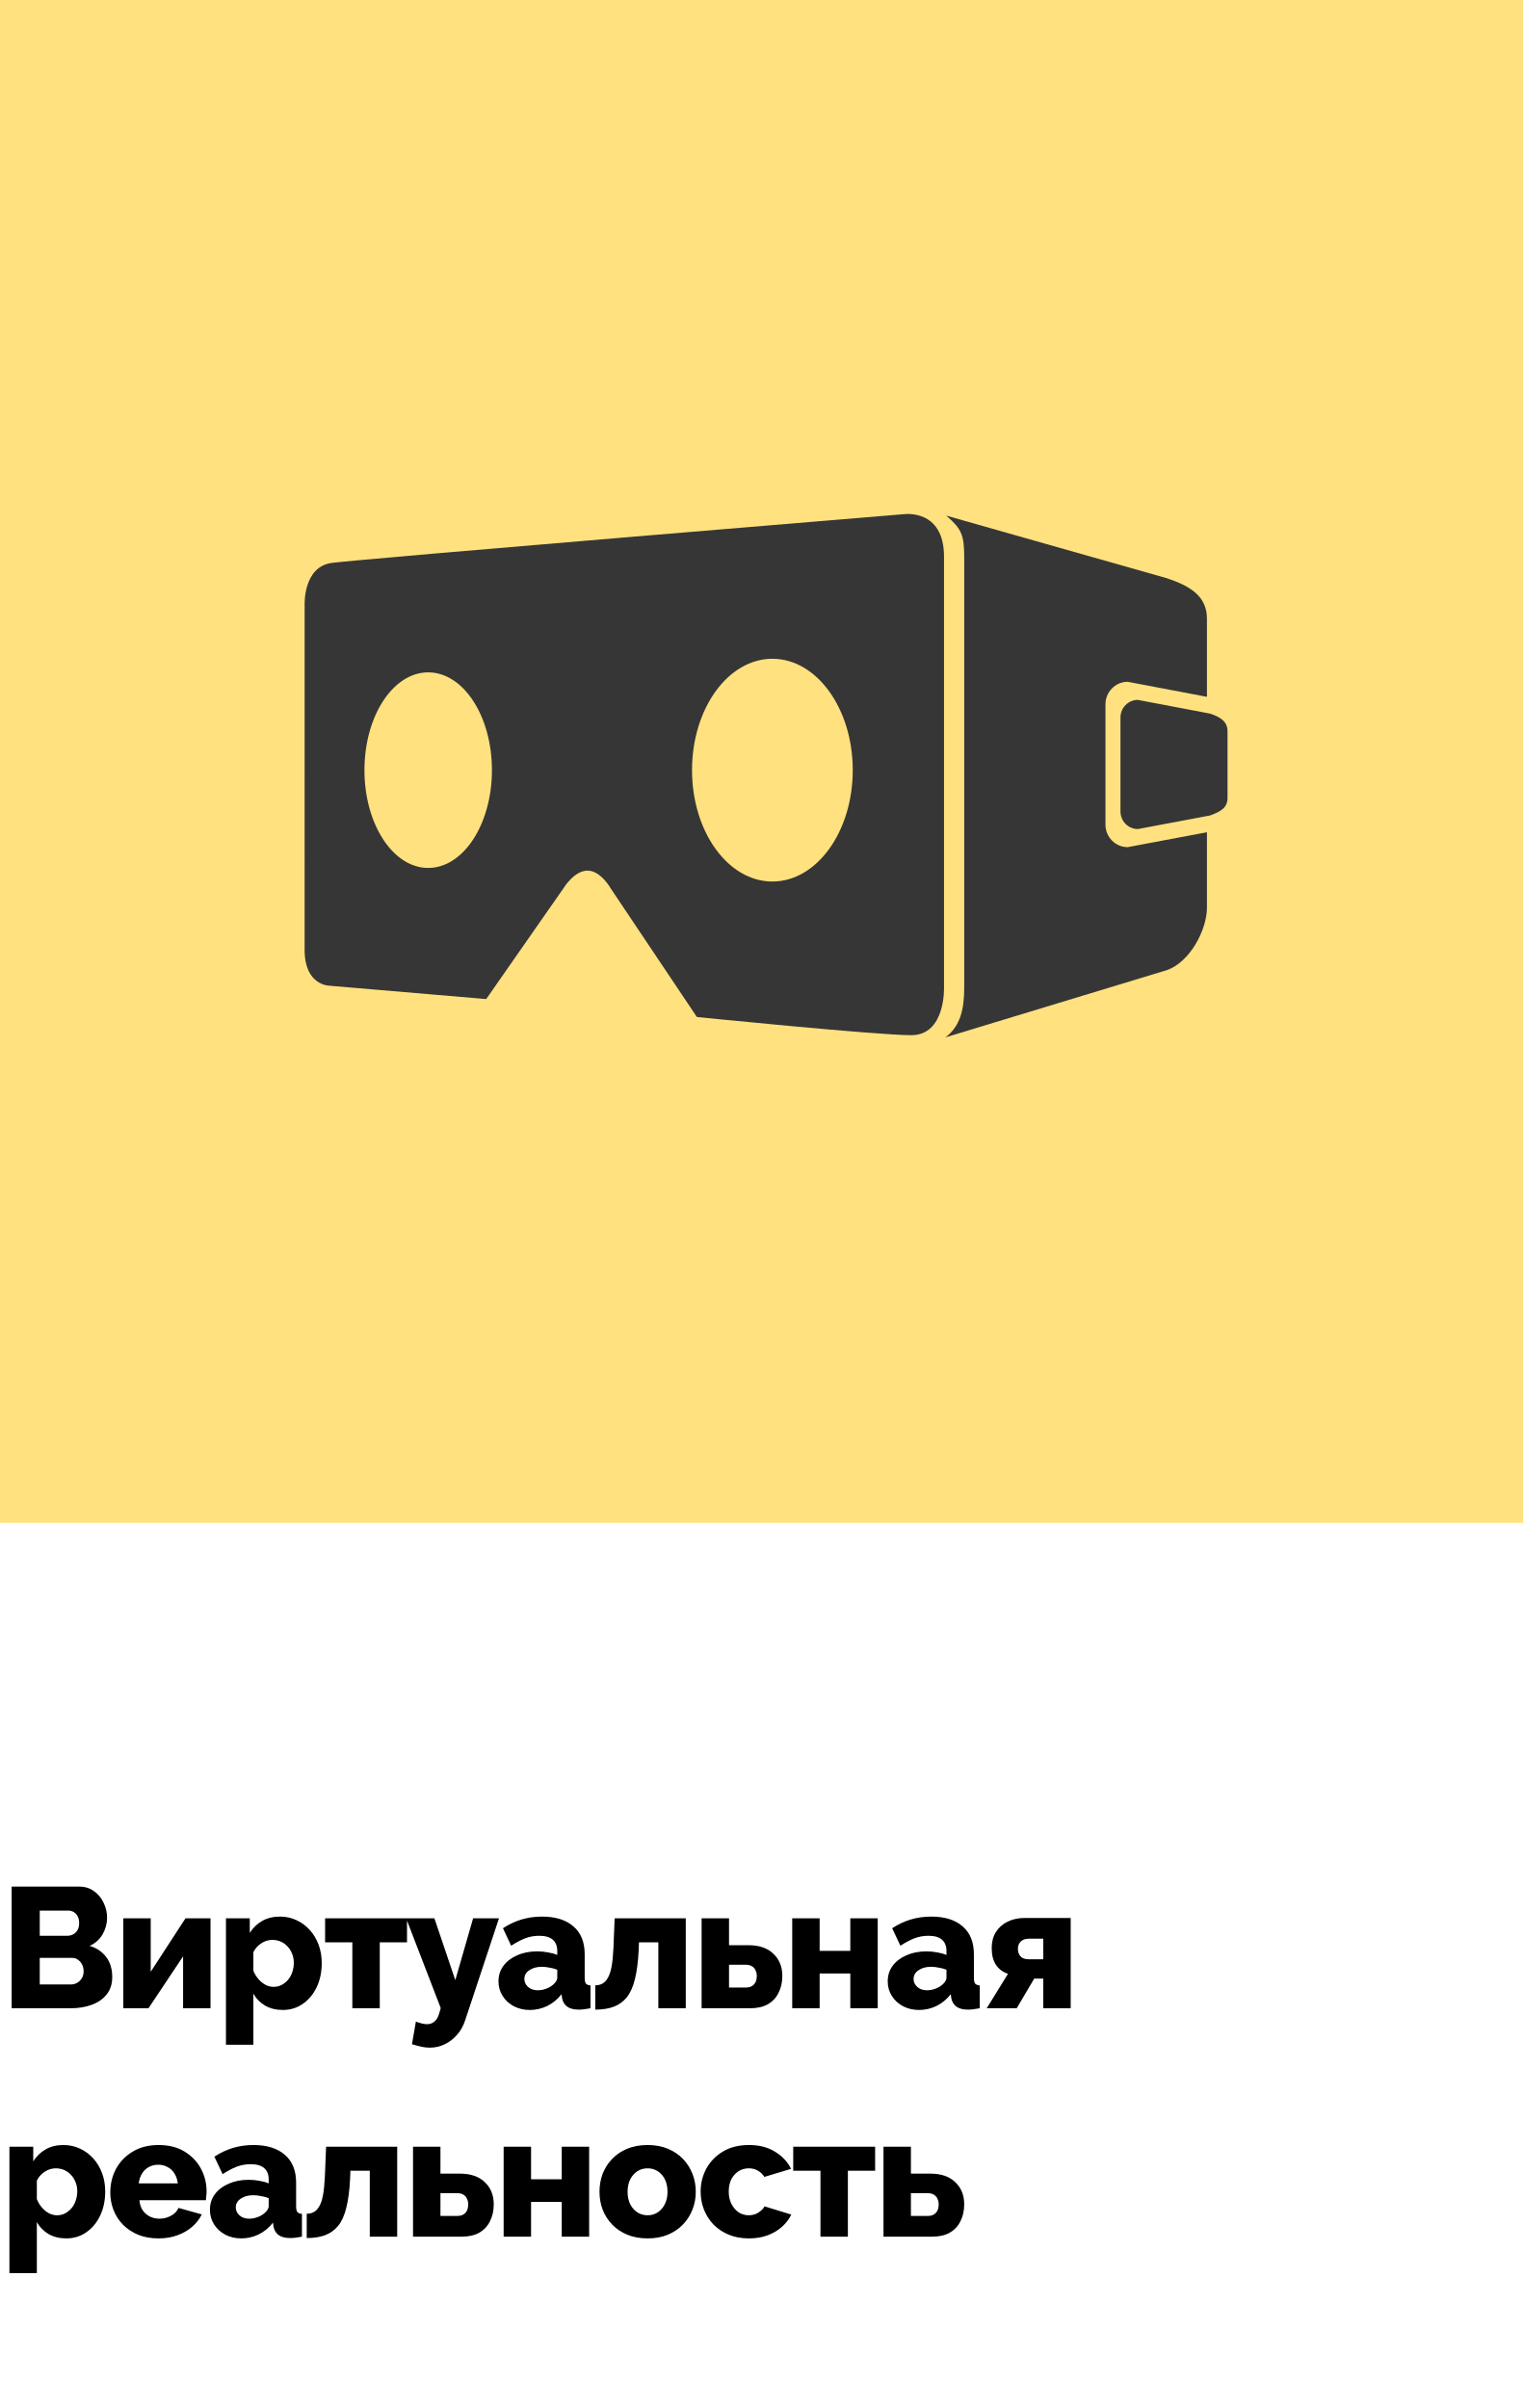
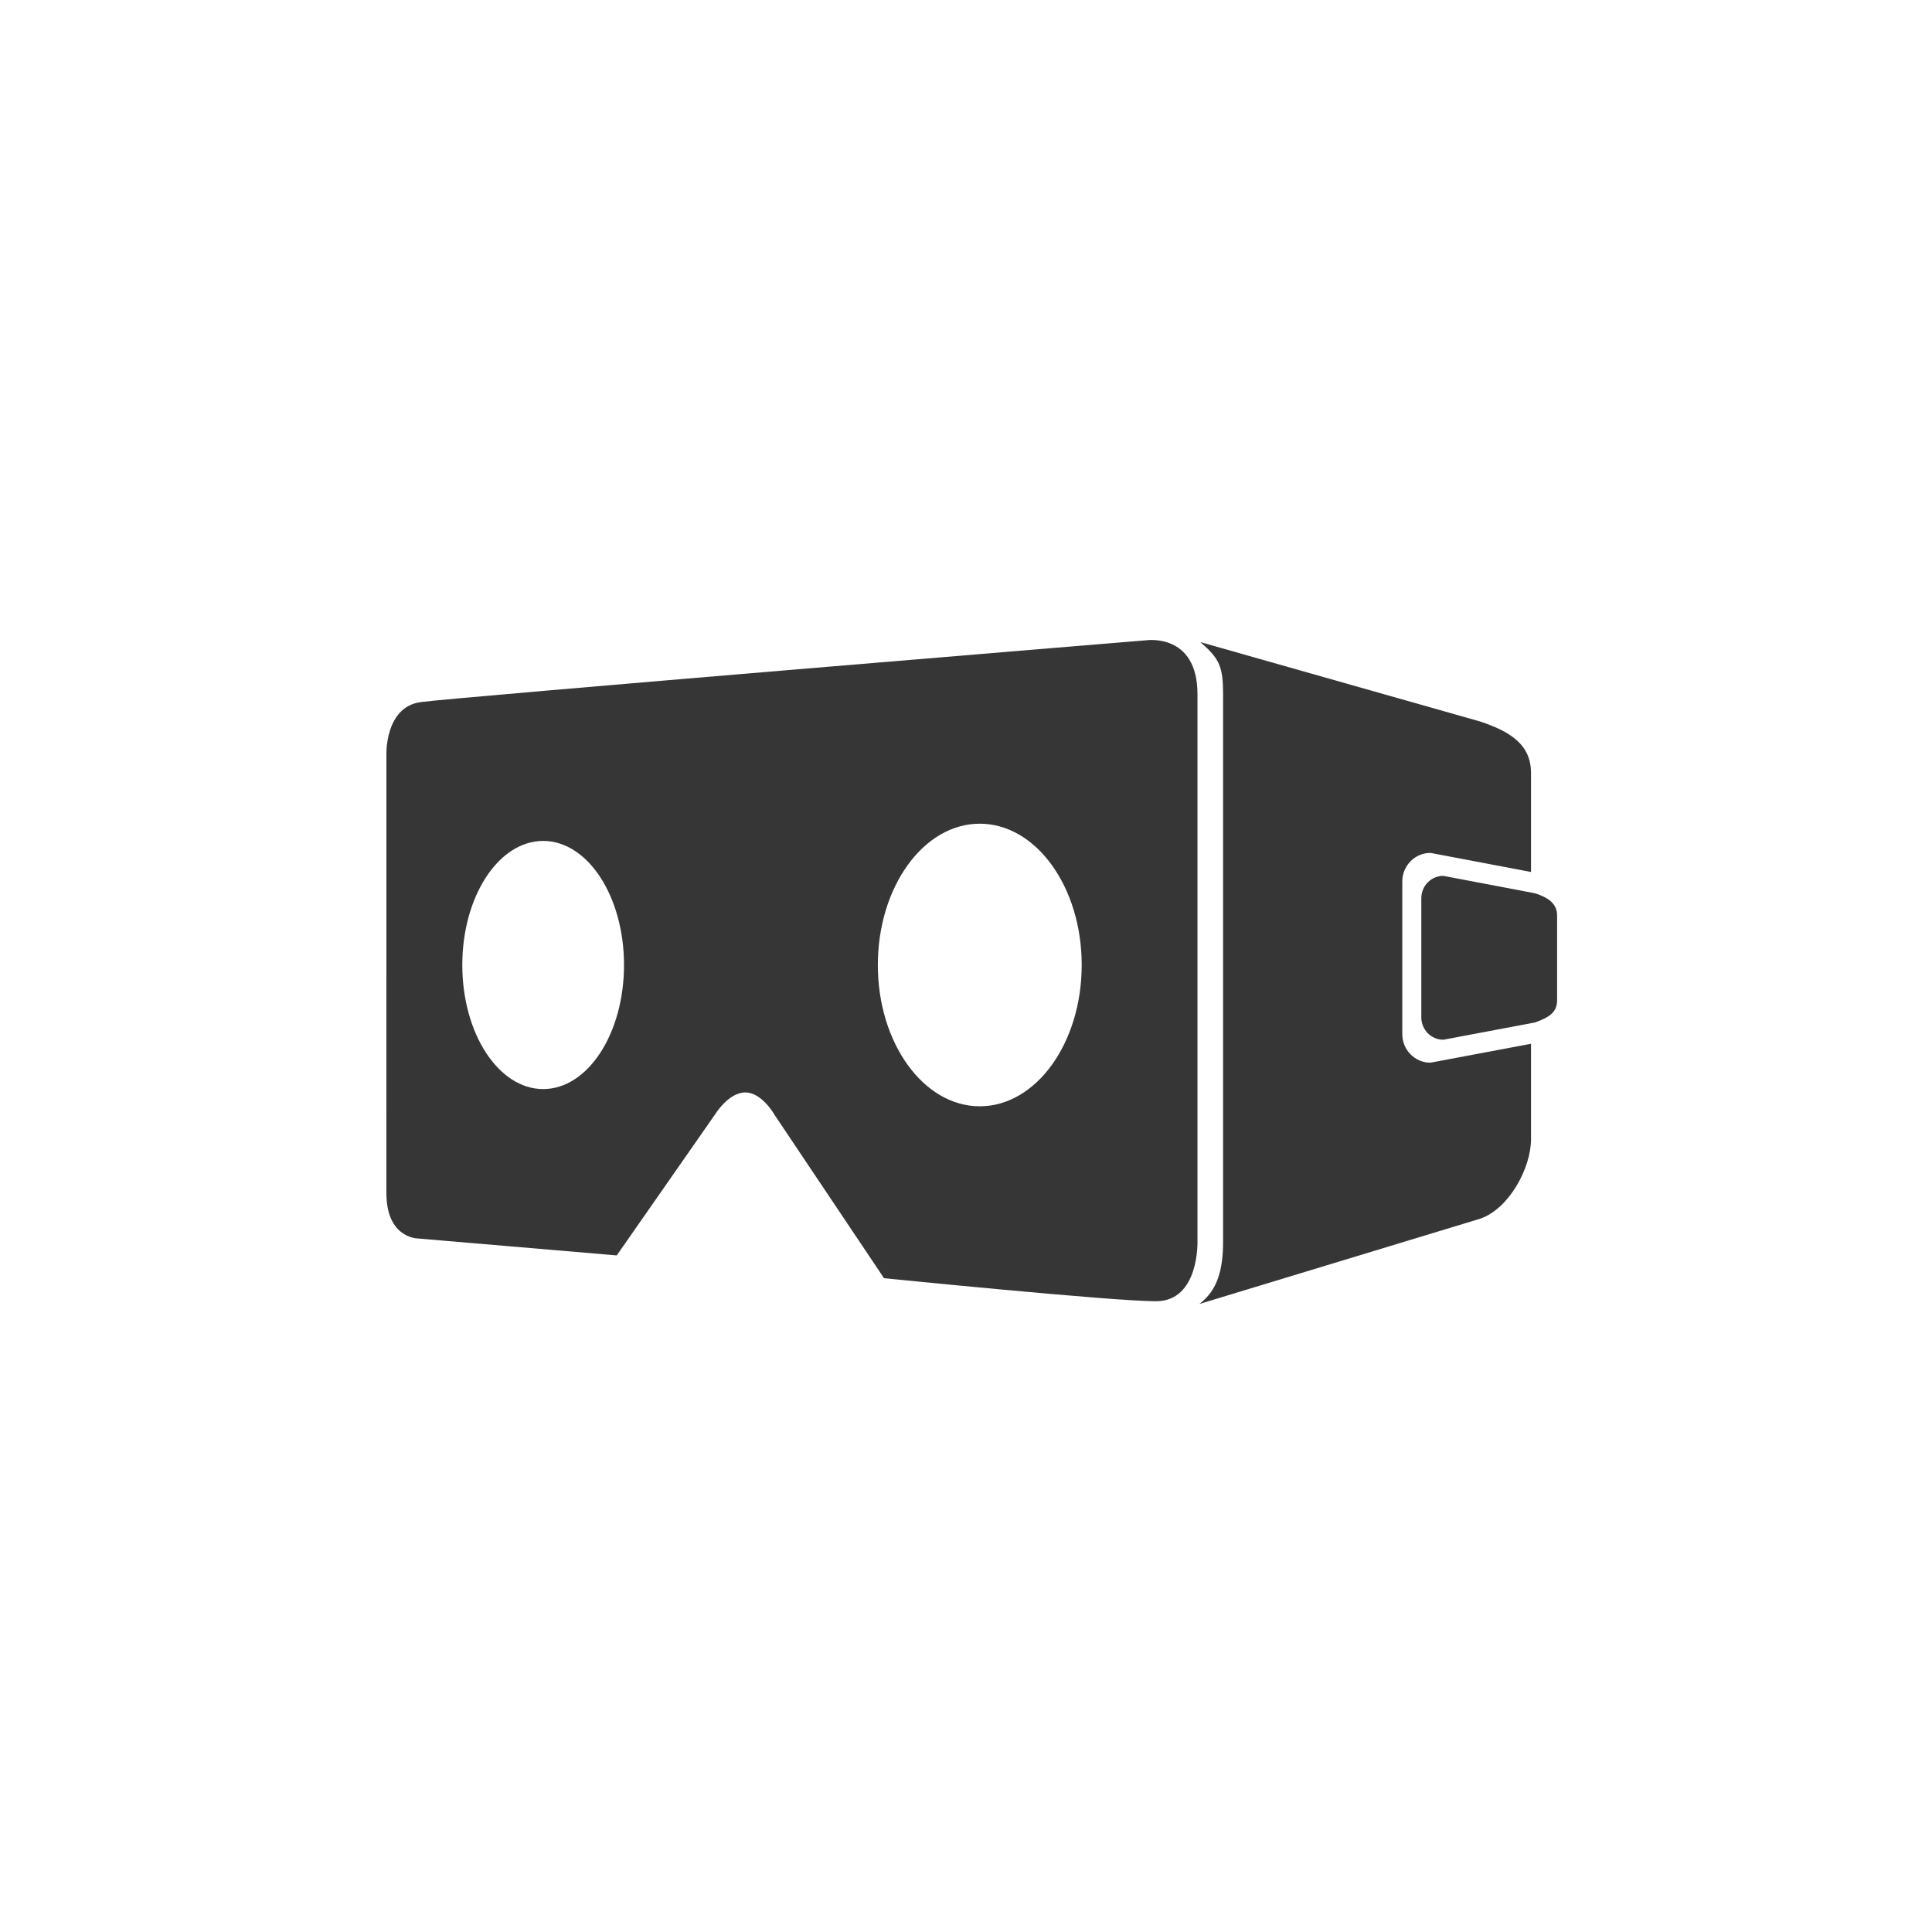
- <svg xmlns="http://www.w3.org/2000/svg" width="160" height="253" viewBox="0 0 160 253" fill="none">
-   <rect width="160" height="160" fill="#FFE17F" />
-   <path d="M11.79 207.724C11.79 208.456 11.592 209.068 11.196 209.56C10.812 210.04 10.29 210.4 9.63 210.64C8.97 210.88 8.244 211 7.452 211H1.224V198.22H8.334C8.934 198.22 9.45 198.382 9.882 198.706C10.326 199.018 10.662 199.426 10.89 199.93C11.13 200.434 11.25 200.956 11.25 201.496C11.25 202.096 11.094 202.672 10.782 203.224C10.47 203.764 10.014 204.172 9.414 204.448C10.146 204.664 10.722 205.048 11.142 205.6C11.574 206.152 11.79 206.86 11.79 207.724ZM8.784 207.13C8.784 206.854 8.73 206.614 8.622 206.41C8.514 206.194 8.37 206.026 8.19 205.906C8.022 205.774 7.818 205.708 7.578 205.708H4.176V208.498H7.452C7.704 208.498 7.926 208.438 8.118 208.318C8.322 208.198 8.484 208.036 8.604 207.832C8.724 207.628 8.784 207.394 8.784 207.13ZM4.176 200.74V203.386H7.074C7.29 203.386 7.488 203.338 7.668 203.242C7.86 203.146 8.016 203.002 8.136 202.81C8.256 202.606 8.316 202.354 8.316 202.054C8.316 201.766 8.262 201.526 8.154 201.334C8.058 201.142 7.926 200.998 7.758 200.902C7.59 200.794 7.398 200.74 7.182 200.74H4.176ZM12.953 211V201.55H15.833V207.166L19.487 201.55H22.115V211H19.235V205.546L15.599 211H12.953ZM29.713 211.18C29.005 211.18 28.387 211.03 27.859 210.73C27.331 210.418 26.917 209.998 26.617 209.47V214.834H23.737V201.55H26.239V203.08C26.587 202.54 27.025 202.12 27.553 201.82C28.081 201.52 28.699 201.37 29.407 201.37C30.043 201.37 30.625 201.496 31.153 201.748C31.693 202 32.161 202.348 32.557 202.792C32.953 203.236 33.259 203.752 33.475 204.34C33.691 204.928 33.799 205.564 33.799 206.248C33.799 207.184 33.625 208.024 33.277 208.768C32.929 209.512 32.443 210.1 31.819 210.532C31.207 210.964 30.505 211.18 29.713 211.18ZM28.741 208.75C29.053 208.75 29.335 208.684 29.587 208.552C29.851 208.408 30.079 208.222 30.271 207.994C30.463 207.766 30.607 207.502 30.703 207.202C30.811 206.89 30.865 206.566 30.865 206.23C30.865 205.882 30.805 205.564 30.685 205.276C30.577 204.988 30.421 204.736 30.217 204.52C30.013 204.292 29.773 204.118 29.497 203.998C29.221 203.878 28.921 203.818 28.597 203.818C28.405 203.818 28.207 203.848 28.003 203.908C27.811 203.968 27.625 204.058 27.445 204.178C27.277 204.286 27.121 204.418 26.977 204.574C26.833 204.73 26.713 204.91 26.617 205.114V207.058C26.749 207.382 26.923 207.67 27.139 207.922C27.355 208.174 27.601 208.378 27.877 208.534C28.153 208.678 28.441 208.75 28.741 208.75ZM37.014 211V204.07H34.153V201.55H42.757V204.07H39.895V211H37.014ZM45.148 215.14C44.884 215.14 44.602 215.11 44.302 215.05C44.014 214.99 43.672 214.9 43.276 214.78L43.69 212.404C43.918 212.488 44.128 212.554 44.32 212.602C44.524 212.65 44.704 212.674 44.86 212.674C45.172 212.674 45.436 212.578 45.652 212.386C45.868 212.206 46.03 211.924 46.138 211.54L46.3 210.982L42.664 201.55H45.634L47.83 208.048L49.702 201.55H52.42L48.874 212.242C48.682 212.842 48.4 213.352 48.028 213.772C47.656 214.204 47.224 214.54 46.732 214.78C46.24 215.02 45.712 215.14 45.148 215.14ZM52.367 208.174C52.367 207.55 52.541 207.004 52.889 206.536C53.237 206.068 53.718 205.702 54.33 205.438C54.941 205.162 55.644 205.024 56.435 205.024C56.819 205.024 57.197 205.06 57.569 205.132C57.941 205.192 58.266 205.282 58.541 205.402V204.988C58.541 204.472 58.386 204.076 58.074 203.8C57.761 203.524 57.288 203.386 56.651 203.386C56.123 203.386 55.626 203.476 55.157 203.656C54.702 203.836 54.215 204.094 53.7 204.43L52.836 202.594C53.459 202.186 54.108 201.88 54.779 201.676C55.464 201.472 56.184 201.37 56.94 201.37C58.355 201.37 59.453 201.712 60.233 202.396C61.026 203.068 61.422 204.046 61.422 205.33V207.796C61.422 208.084 61.464 208.288 61.547 208.408C61.644 208.516 61.806 208.582 62.033 208.606V211C61.794 211.048 61.566 211.084 61.349 211.108C61.145 211.132 60.965 211.144 60.809 211.144C60.27 211.144 59.855 211.036 59.568 210.82C59.291 210.604 59.117 210.31 59.045 209.938L58.992 209.524C58.572 210.064 58.068 210.478 57.48 210.766C56.904 211.042 56.297 211.18 55.661 211.18C55.038 211.18 54.474 211.048 53.969 210.784C53.477 210.52 53.087 210.16 52.8 209.704C52.511 209.248 52.367 208.738 52.367 208.174ZM58.092 208.534C58.224 208.426 58.331 208.306 58.416 208.174C58.499 208.042 58.541 207.916 58.541 207.796V206.95C58.301 206.854 58.032 206.782 57.731 206.734C57.444 206.674 57.173 206.644 56.922 206.644C56.394 206.644 55.956 206.764 55.608 207.004C55.26 207.232 55.086 207.538 55.086 207.922C55.086 208.138 55.145 208.336 55.266 208.516C55.386 208.696 55.547 208.84 55.752 208.948C55.968 209.056 56.219 209.11 56.508 209.11C56.795 209.11 57.084 209.056 57.371 208.948C57.66 208.84 57.9 208.702 58.092 208.534ZM62.536 211.144V208.588C62.824 208.588 63.076 208.528 63.292 208.408C63.508 208.288 63.694 208.09 63.85 207.814C64.018 207.538 64.15 207.142 64.246 206.626C64.342 206.11 64.408 205.45 64.444 204.646L64.57 201.55H72.04V211H69.16V204.07H67.126L67.09 204.952C67.03 206.152 66.898 207.154 66.694 207.958C66.502 208.75 66.22 209.38 65.848 209.848C65.476 210.304 65.02 210.634 64.48 210.838C63.94 211.042 63.292 211.144 62.536 211.144ZM73.705 211V201.55H76.585V204.376H78.619C79.759 204.376 80.635 204.676 81.247 205.276C81.871 205.864 82.183 206.638 82.183 207.598C82.183 208.27 82.051 208.864 81.787 209.38C81.535 209.896 81.157 210.298 80.653 210.586C80.161 210.862 79.543 211 78.799 211H73.705ZM76.585 208.822H78.331C78.595 208.822 78.811 208.774 78.979 208.678C79.159 208.57 79.291 208.426 79.375 208.246C79.459 208.054 79.501 207.844 79.501 207.616C79.501 207.388 79.459 207.19 79.375 207.022C79.303 206.842 79.177 206.698 78.997 206.59C78.829 206.482 78.601 206.428 78.313 206.428H76.585V208.822ZM83.224 211V201.55H86.104V204.97H89.326V201.55H92.206V211H89.326V207.346H86.104V211H83.224ZM93.256 208.174C93.256 207.55 93.43 207.004 93.778 206.536C94.126 206.068 94.606 205.702 95.218 205.438C95.83 205.162 96.532 205.024 97.324 205.024C97.708 205.024 98.086 205.06 98.458 205.132C98.83 205.192 99.154 205.282 99.43 205.402V204.988C99.43 204.472 99.274 204.076 98.962 203.8C98.65 203.524 98.176 203.386 97.54 203.386C97.012 203.386 96.514 203.476 96.046 203.656C95.59 203.836 95.104 204.094 94.588 204.43L93.724 202.594C94.348 202.186 94.996 201.88 95.668 201.676C96.352 201.472 97.072 201.37 97.828 201.37C99.244 201.37 100.342 201.712 101.122 202.396C101.914 203.068 102.31 204.046 102.31 205.33V207.796C102.31 208.084 102.352 208.288 102.436 208.408C102.532 208.516 102.694 208.582 102.922 208.606V211C102.682 211.048 102.454 211.084 102.238 211.108C102.034 211.132 101.854 211.144 101.698 211.144C101.158 211.144 100.744 211.036 100.456 210.82C100.18 210.604 100.006 210.31 99.934 209.938L99.88 209.524C99.46 210.064 98.956 210.478 98.368 210.766C97.792 211.042 97.186 211.18 96.55 211.18C95.926 211.18 95.362 211.048 94.858 210.784C94.366 210.52 93.976 210.16 93.688 209.704C93.4 209.248 93.256 208.738 93.256 208.174ZM98.98 208.534C99.112 208.426 99.22 208.306 99.304 208.174C99.388 208.042 99.43 207.916 99.43 207.796V206.95C99.19 206.854 98.92 206.782 98.62 206.734C98.332 206.674 98.062 206.644 97.81 206.644C97.282 206.644 96.844 206.764 96.496 207.004C96.148 207.232 95.974 207.538 95.974 207.922C95.974 208.138 96.034 208.336 96.154 208.516C96.274 208.696 96.436 208.84 96.64 208.948C96.856 209.056 97.108 209.11 97.396 209.11C97.684 209.11 97.972 209.056 98.26 208.948C98.548 208.84 98.788 208.702 98.98 208.534ZM103.658 211L105.89 207.382C105.35 207.202 104.93 206.89 104.63 206.446C104.33 205.99 104.18 205.402 104.18 204.682C104.18 204.034 104.324 203.476 104.612 203.008C104.912 202.528 105.32 202.162 105.836 201.91C106.364 201.646 106.964 201.514 107.636 201.514H112.478V211H109.598V207.886H108.644L106.808 211H103.658ZM108.032 205.852H109.598V203.692H108.068C107.708 203.692 107.426 203.794 107.222 203.998C107.03 204.19 106.934 204.442 106.934 204.754C106.934 205.078 107.024 205.342 107.204 205.546C107.396 205.75 107.672 205.852 108.032 205.852ZM6.966 235.18C6.258 235.18 5.64 235.03 5.112 234.73C4.584 234.418 4.17 233.998 3.87 233.47V238.834H0.99V225.55H3.492V227.08C3.84 226.54 4.278 226.12 4.806 225.82C5.334 225.52 5.952 225.37 6.66 225.37C7.296 225.37 7.878 225.496 8.406 225.748C8.946 226 9.414 226.348 9.81 226.792C10.206 227.236 10.512 227.752 10.728 228.34C10.944 228.928 11.052 229.564 11.052 230.248C11.052 231.184 10.878 232.024 10.53 232.768C10.182 233.512 9.696 234.1 9.072 234.532C8.46 234.964 7.758 235.18 6.966 235.18ZM5.994 232.75C6.306 232.75 6.588 232.684 6.84 232.552C7.104 232.408 7.332 232.222 7.524 231.994C7.716 231.766 7.86 231.502 7.956 231.202C8.064 230.89 8.118 230.566 8.118 230.23C8.118 229.882 8.058 229.564 7.938 229.276C7.83 228.988 7.674 228.736 7.47 228.52C7.266 228.292 7.026 228.118 6.75 227.998C6.474 227.878 6.174 227.818 5.85 227.818C5.658 227.818 5.46 227.848 5.256 227.908C5.064 227.968 4.878 228.058 4.698 228.178C4.53 228.286 4.374 228.418 4.23 228.574C4.086 228.73 3.966 228.91 3.87 229.114V231.058C4.002 231.382 4.176 231.67 4.392 231.922C4.608 232.174 4.854 232.378 5.13 232.534C5.406 232.678 5.694 232.75 5.994 232.75ZM16.662 235.18C15.858 235.18 15.144 235.054 14.52 234.802C13.896 234.538 13.362 234.184 12.918 233.74C12.486 233.296 12.156 232.786 11.928 232.21C11.7 231.622 11.586 231.01 11.586 230.374C11.586 229.462 11.784 228.634 12.18 227.89C12.588 227.134 13.17 226.528 13.926 226.072C14.682 225.604 15.594 225.37 16.662 225.37C17.73 225.37 18.636 225.598 19.38 226.054C20.136 226.51 20.712 227.11 21.108 227.854C21.504 228.586 21.702 229.384 21.702 230.248C21.702 230.416 21.69 230.584 21.666 230.752C21.654 230.908 21.642 231.046 21.63 231.166H14.646C14.682 231.586 14.796 231.94 14.988 232.228C15.192 232.516 15.45 232.738 15.762 232.894C16.074 233.038 16.404 233.11 16.752 233.11C17.184 233.11 17.586 233.008 17.958 232.804C18.342 232.6 18.606 232.324 18.75 231.976L21.198 232.66C20.958 233.152 20.616 233.59 20.172 233.974C19.74 234.346 19.224 234.64 18.624 234.856C18.036 235.072 17.382 235.18 16.662 235.18ZM14.574 229.402H18.678C18.63 229.006 18.516 228.664 18.336 228.376C18.156 228.076 17.916 227.848 17.616 227.692C17.316 227.524 16.986 227.44 16.626 227.44C16.254 227.44 15.918 227.524 15.618 227.692C15.33 227.848 15.096 228.076 14.916 228.376C14.736 228.664 14.622 229.006 14.574 229.402ZM22.053 232.174C22.053 231.55 22.227 231.004 22.575 230.536C22.923 230.068 23.403 229.702 24.015 229.438C24.627 229.162 25.329 229.024 26.121 229.024C26.505 229.024 26.883 229.06 27.255 229.132C27.627 229.192 27.951 229.282 28.227 229.402V228.988C28.227 228.472 28.071 228.076 27.759 227.8C27.447 227.524 26.973 227.386 26.337 227.386C25.809 227.386 25.311 227.476 24.843 227.656C24.387 227.836 23.901 228.094 23.385 228.43L22.521 226.594C23.145 226.186 23.793 225.88 24.465 225.676C25.149 225.472 25.869 225.37 26.625 225.37C28.041 225.37 29.139 225.712 29.919 226.396C30.711 227.068 31.107 228.046 31.107 229.33V231.796C31.107 232.084 31.149 232.288 31.233 232.408C31.329 232.516 31.491 232.582 31.719 232.606V235C31.479 235.048 31.251 235.084 31.035 235.108C30.831 235.132 30.651 235.144 30.495 235.144C29.955 235.144 29.541 235.036 29.253 234.82C28.977 234.604 28.803 234.31 28.731 233.938L28.677 233.524C28.257 234.064 27.753 234.478 27.165 234.766C26.589 235.042 25.983 235.18 25.347 235.18C24.723 235.18 24.159 235.048 23.655 234.784C23.163 234.52 22.773 234.16 22.485 233.704C22.197 233.248 22.053 232.738 22.053 232.174ZM27.777 232.534C27.909 232.426 28.017 232.306 28.101 232.174C28.185 232.042 28.227 231.916 28.227 231.796V230.95C27.987 230.854 27.717 230.782 27.417 230.734C27.129 230.674 26.859 230.644 26.607 230.644C26.079 230.644 25.641 230.764 25.293 231.004C24.945 231.232 24.771 231.538 24.771 231.922C24.771 232.138 24.831 232.336 24.951 232.516C25.071 232.696 25.233 232.84 25.437 232.948C25.653 233.056 25.905 233.11 26.193 233.11C26.481 233.11 26.769 233.056 27.057 232.948C27.345 232.84 27.585 232.702 27.777 232.534ZM32.222 235.144V232.588C32.51 232.588 32.762 232.528 32.978 232.408C33.194 232.288 33.38 232.09 33.536 231.814C33.704 231.538 33.836 231.142 33.932 230.626C34.028 230.11 34.094 229.45 34.13 228.646L34.256 225.55H41.726V235H38.846V228.07H36.812L36.776 228.952C36.716 230.152 36.584 231.154 36.38 231.958C36.188 232.75 35.906 233.38 35.534 233.848C35.162 234.304 34.706 234.634 34.166 234.838C33.626 235.042 32.978 235.144 32.222 235.144ZM43.39 235V225.55H46.27V228.376H48.304C49.444 228.376 50.32 228.676 50.932 229.276C51.556 229.864 51.868 230.638 51.868 231.598C51.868 232.27 51.736 232.864 51.472 233.38C51.22 233.896 50.842 234.298 50.338 234.586C49.846 234.862 49.228 235 48.484 235H43.39ZM46.27 232.822H48.016C48.28 232.822 48.496 232.774 48.664 232.678C48.844 232.57 48.976 232.426 49.06 232.246C49.144 232.054 49.186 231.844 49.186 231.616C49.186 231.388 49.144 231.19 49.06 231.022C48.988 230.842 48.862 230.698 48.682 230.59C48.514 230.482 48.286 230.428 47.998 230.428H46.27V232.822ZM52.909 235V225.55H55.789V228.97H59.011V225.55H61.891V235H59.011V231.346H55.789V235H52.909ZM68.035 235.18C67.231 235.18 66.511 235.048 65.875 234.784C65.251 234.52 64.723 234.16 64.291 233.704C63.859 233.248 63.529 232.726 63.301 232.138C63.085 231.55 62.977 230.932 62.977 230.284C62.977 229.624 63.085 229 63.301 228.412C63.529 227.824 63.859 227.302 64.291 226.846C64.723 226.39 65.251 226.03 65.875 225.766C66.511 225.502 67.231 225.37 68.035 225.37C68.839 225.37 69.553 225.502 70.177 225.766C70.801 226.03 71.329 226.39 71.761 226.846C72.193 227.302 72.523 227.824 72.751 228.412C72.979 229 73.093 229.624 73.093 230.284C73.093 230.932 72.979 231.55 72.751 232.138C72.523 232.726 72.193 233.248 71.761 233.704C71.329 234.16 70.801 234.52 70.177 234.784C69.553 235.048 68.839 235.18 68.035 235.18ZM65.929 230.284C65.929 230.776 66.019 231.208 66.199 231.58C66.391 231.952 66.643 232.24 66.955 232.444C67.267 232.648 67.627 232.75 68.035 232.75C68.431 232.75 68.785 232.648 69.097 232.444C69.421 232.228 69.673 231.934 69.853 231.562C70.033 231.19 70.123 230.764 70.123 230.284C70.123 229.792 70.033 229.36 69.853 228.988C69.673 228.616 69.421 228.328 69.097 228.124C68.785 227.92 68.431 227.818 68.035 227.818C67.627 227.818 67.267 227.92 66.955 228.124C66.643 228.328 66.391 228.616 66.199 228.988C66.019 229.36 65.929 229.792 65.929 230.284ZM78.679 235.18C77.875 235.18 77.161 235.048 76.537 234.784C75.913 234.52 75.379 234.16 74.935 233.704C74.503 233.248 74.173 232.726 73.945 232.138C73.717 231.55 73.603 230.926 73.603 230.266C73.603 229.402 73.801 228.598 74.197 227.854C74.605 227.11 75.187 226.51 75.943 226.054C76.699 225.598 77.611 225.37 78.679 225.37C79.759 225.37 80.671 225.604 81.415 226.072C82.171 226.528 82.735 227.128 83.107 227.872L80.299 228.718C80.119 228.43 79.885 228.208 79.597 228.052C79.321 227.896 79.009 227.818 78.661 227.818C78.265 227.818 77.905 227.92 77.581 228.124C77.269 228.328 77.017 228.61 76.825 228.97C76.645 229.33 76.555 229.762 76.555 230.266C76.555 230.758 76.651 231.19 76.843 231.562C77.035 231.934 77.287 232.228 77.599 232.444C77.911 232.648 78.265 232.75 78.661 232.75C78.901 232.75 79.123 232.714 79.327 232.642C79.543 232.558 79.735 232.444 79.903 232.3C80.083 232.156 80.221 231.994 80.317 231.814L83.125 232.678C82.897 233.158 82.567 233.59 82.135 233.974C81.715 234.346 81.217 234.64 80.641 234.856C80.065 235.072 79.411 235.18 78.679 235.18ZM86.191 235V228.07H83.329V225.55H91.933V228.07H89.071V235H86.191ZM92.813 235V225.55H95.693V228.376H97.727C98.867 228.376 99.743 228.676 100.355 229.276C100.979 229.864 101.291 230.638 101.291 231.598C101.291 232.27 101.159 232.864 100.895 233.38C100.643 233.896 100.265 234.298 99.761 234.586C99.269 234.862 98.651 235 97.907 235H92.813ZM95.693 232.822H97.439C97.703 232.822 97.919 232.774 98.087 232.678C98.267 232.57 98.399 232.426 98.483 232.246C98.567 232.054 98.609 231.844 98.609 231.616C98.609 231.388 98.567 231.19 98.483 231.022C98.411 230.842 98.285 230.698 98.105 230.59C97.937 230.482 97.709 230.428 97.421 230.428H95.693V232.822Z" fill="black" />
-   <path d="M116.131 86.639V74.003C116.131 72.694 117.176 71.633 118.466 71.633L126.792 73.214V65.02C126.792 62.665 125.084 61.589 122.59 60.755L99.403 54.175C101.019 55.566 101.292 56.215 101.292 58.571V103.78C101.292 106.136 100.842 107.846 99.325 108.99L122.59 101.925C124.991 101.092 126.792 97.709 126.792 95.353V87.44L118.466 89.007C117.176 89.009 116.131 87.947 116.131 86.639Z" fill="#363636" />
-   <path d="M127.129 74.979L119.531 73.535C118.523 73.535 117.707 74.364 117.707 75.386V85.254C117.707 86.277 118.523 87.106 119.531 87.106L127.129 85.675C128.283 85.256 128.953 84.846 128.953 83.823V76.83C128.953 75.808 128.187 75.323 127.129 74.979Z" fill="#363636" />
-   <path d="M99.17 58.483C99.17 53.403 94.938 54.024 94.938 54.024C94.938 54.024 37.832 58.738 34.838 59.145C31.844 59.552 32.001 63.532 32.001 63.532C32.001 63.532 32 96.069 32 99.812C32 103.555 34.599 103.565 34.599 103.565L51.076 104.968L59.212 93.3C59.212 93.3 60.321 91.472 61.717 91.472C63.114 91.472 64.149 93.333 64.149 93.333L73.21 106.854C73.21 106.854 92.105 108.763 95.731 108.763C99.357 108.762 99.17 103.739 99.17 103.739C99.17 103.739 99.17 63.563 99.17 58.483ZM44.982 91.192C41.284 91.192 38.286 86.591 38.286 80.917C38.286 75.243 41.284 70.642 44.982 70.642C48.68 70.642 51.678 75.243 51.678 80.917C51.678 86.591 48.68 91.192 44.982 91.192ZM81.14 92.618C76.478 92.618 72.699 87.379 72.699 80.917C72.699 74.454 76.479 69.215 81.14 69.215C85.802 69.215 89.582 74.454 89.582 80.917C89.582 87.379 85.802 92.618 81.14 92.618Z" fill="#363636" />
+ <svg xmlns="http://www.w3.org/2000/svg" width="160" height="160" viewBox="0 0 160 160" fill="none">
+   <path d="M116.131 85.639V73.003C116.131 71.694 117.176 70.633 118.466 70.633L126.792 72.214V64.02C126.792 61.665 125.084 60.589 122.59 59.755L99.403 53.175C101.019 54.566 101.292 55.215 101.292 57.571V102.78C101.292 105.136 100.842 106.846 99.325 107.99L122.59 100.925C124.991 100.092 126.792 96.709 126.792 94.353V86.44L118.466 88.007C117.176 88.009 116.131 86.947 116.131 85.639Z" fill="#363636" />
+   <path d="M127.129 73.979L119.531 72.535C118.523 72.535 117.707 73.364 117.707 74.386V84.254C117.707 85.277 118.523 86.106 119.531 86.106L127.129 84.675C128.283 84.256 128.953 83.846 128.953 82.823V75.83C128.953 74.808 128.187 74.323 127.129 73.979Z" fill="#363636" />
+   <path d="M99.17 57.483C99.17 52.403 94.938 53.024 94.938 53.024C94.938 53.024 37.832 57.738 34.838 58.145C31.844 58.552 32.001 62.532 32.001 62.532C32.001 62.532 32 95.069 32 98.812C32 102.555 34.599 102.565 34.599 102.565L51.076 103.968L59.212 92.3C59.212 92.3 60.321 90.472 61.717 90.472C63.114 90.472 64.149 92.333 64.149 92.333L73.21 105.854C73.21 105.854 92.105 107.763 95.731 107.763C99.357 107.762 99.17 102.739 99.17 102.739C99.17 102.739 99.17 62.563 99.17 57.483ZM44.982 90.192C41.284 90.192 38.286 85.591 38.286 79.917C38.286 74.243 41.284 69.642 44.982 69.642C48.68 69.642 51.678 74.243 51.678 79.917C51.678 85.591 48.68 90.192 44.982 90.192ZM81.14 91.618C76.478 91.618 72.699 86.379 72.699 79.917C72.699 73.454 76.479 68.215 81.14 68.215C85.802 68.215 89.582 73.454 89.582 79.917C89.582 86.379 85.802 91.618 81.14 91.618Z" fill="#363636" />
</svg>
